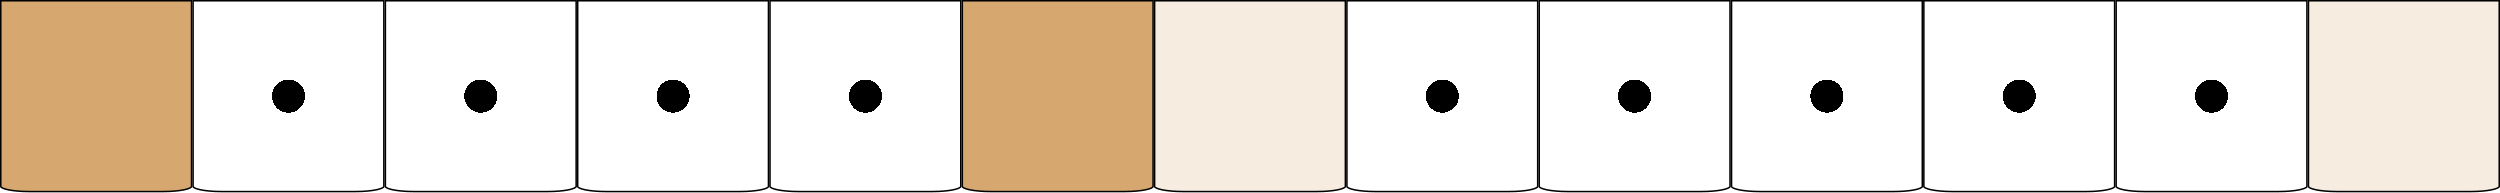
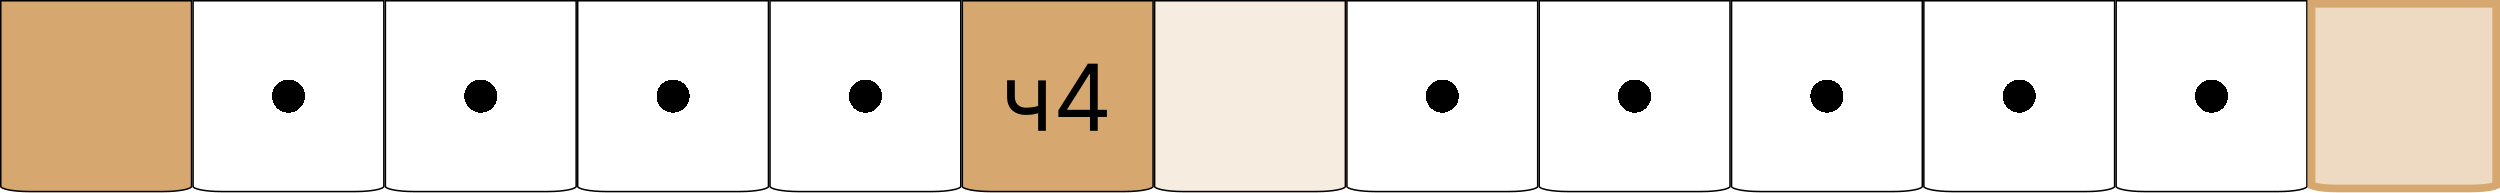
<svg xmlns="http://www.w3.org/2000/svg" width="325" height="25" viewBox="0 0 325 25" fill="none">
  <path d="M125.1 0.1H149.9V24.25C149.9 24.265 149.893 24.292 149.854 24.33C149.815 24.368 149.752 24.409 149.663 24.451C149.484 24.536 149.218 24.615 148.882 24.682C148.212 24.816 147.281 24.9 146.25 24.9H128.75C127.719 24.9 126.788 24.816 126.118 24.682C125.782 24.615 125.516 24.536 125.337 24.451C125.248 24.409 125.185 24.368 125.146 24.33C125.107 24.292 125.1 24.265 125.1 24.25V0.1Z" fill="#D6A86F" stroke="black" stroke-width="0.2" />
+   <path d="M135.966 10.454V17H134.96V10.454H135.966ZM135.574 13.574V14.511C135.347 14.597 135.121 14.672 134.896 14.737C134.672 14.8 134.436 14.849 134.189 14.886C133.942 14.921 133.67 14.938 133.375 14.938C132.634 14.938 132.038 14.737 131.589 14.337C131.143 13.936 130.92 13.335 130.92 12.534V10.438H131.926V12.534C131.926 12.869 131.99 13.145 132.118 13.361C132.246 13.577 132.419 13.737 132.638 13.842C132.857 13.947 133.102 14 133.375 14C133.801 14 134.186 13.962 134.53 13.885C134.876 13.805 135.224 13.702 135.574 13.574ZM137.589 15.21V14.341L141.425 8.273H142.055V9.619H141.629L138.732 14.204V14.273H143.896V15.21H137.589ZM141.697 17V14.946V14.541V8.273H142.703V17H141.697Z" fill="black" />
  <path d="M275.1 0.1H299.9V24.25C299.9 24.265 299.893 24.292 299.854 24.33C299.815 24.368 299.752 24.409 299.663 24.451C299.484 24.536 299.218 24.615 298.882 24.682C298.212 24.816 297.281 24.9 296.25 24.9H278.75C277.719 24.9 276.788 24.816 276.118 24.682C275.782 24.615 275.516 24.536 275.337 24.451C275.248 24.409 275.185 24.368 275.146 24.33C275.107 24.292 275.1 24.265 275.1 24.25V0.1Z" fill="url(#paint0_radial_402_76)" stroke="black" stroke-width="0.2" />
  <path d="M250.1 0.1H274.9V24.25C274.9 24.265 274.893 24.292 274.854 24.33C274.815 24.368 274.752 24.409 274.663 24.451C274.484 24.536 274.218 24.615 273.882 24.682C273.212 24.816 272.281 24.9 271.25 24.9H253.75C252.719 24.9 251.788 24.816 251.118 24.682C250.782 24.615 250.516 24.536 250.337 24.451C250.248 24.409 250.185 24.368 250.146 24.33C250.107 24.292 250.1 24.265 250.1 24.25V0.1Z" fill="url(#paint1_radial_402_76)" stroke="black" stroke-width="0.2" />
  <path d="M225.1 0.1H249.9V24.25C249.9 24.265 249.893 24.292 249.854 24.33C249.815 24.368 249.752 24.409 249.663 24.451C249.484 24.536 249.218 24.615 248.882 24.682C248.212 24.816 247.281 24.9 246.25 24.9H228.75C227.719 24.9 226.788 24.816 226.118 24.682C225.782 24.615 225.516 24.536 225.337 24.451C225.248 24.409 225.185 24.368 225.146 24.33C225.107 24.292 225.1 24.265 225.1 24.25V0.1Z" fill="url(#paint2_radial_402_76)" stroke="black" stroke-width="0.2" />
  <path d="M200.1 0.1H224.9V24.25C224.9 24.265 224.893 24.292 224.854 24.33C224.815 24.368 224.752 24.409 224.663 24.451C224.484 24.536 224.218 24.615 223.882 24.682C223.212 24.816 222.281 24.9 221.25 24.9H203.75C202.719 24.9 201.788 24.816 201.118 24.682C200.782 24.615 200.516 24.536 200.337 24.451C200.248 24.409 200.185 24.368 200.146 24.33C200.107 24.292 200.1 24.265 200.1 24.25V0.1Z" fill="url(#paint3_radial_402_76)" stroke="black" stroke-width="0.2" />
  <path d="M175.1 0.1H199.9V24.25C199.9 24.265 199.893 24.292 199.854 24.33C199.815 24.368 199.752 24.409 199.663 24.451C199.484 24.536 199.218 24.615 198.882 24.682C198.212 24.816 197.281 24.9 196.25 24.9H178.75C177.719 24.9 176.788 24.816 176.118 24.682C175.782 24.615 175.516 24.536 175.337 24.451C175.248 24.409 175.185 24.368 175.146 24.33C175.107 24.292 175.1 24.265 175.1 24.25V0.1Z" fill="url(#paint4_radial_402_76)" stroke="black" stroke-width="0.2" />
  <path d="M150.1 0.1H174.9V24.25C174.9 24.265 174.893 24.292 174.854 24.33C174.815 24.368 174.752 24.409 174.663 24.451C174.484 24.536 174.218 24.615 173.882 24.682C173.212 24.816 172.281 24.9 171.25 24.9H153.75C152.719 24.9 151.788 24.816 151.118 24.682C150.782 24.615 150.516 24.536 150.337 24.451C150.248 24.409 150.185 24.368 150.146 24.33C150.107 24.292 150.1 24.265 150.1 24.25V0.1Z" fill="#D6A86F" fill-opacity="0.22" stroke="black" stroke-width="0.2" />
  <path d="M25.1 0.1H49.9V24.25C49.9 24.265 49.893 24.292 49.854 24.33C49.815 24.368 49.752 24.409 49.663 24.451C49.483 24.536 49.218 24.615 48.882 24.682C48.212 24.816 47.281 24.9 46.25 24.9H28.75C27.719 24.9 26.788 24.816 26.118 24.682C25.782 24.615 25.517 24.536 25.337 24.451C25.248 24.409 25.185 24.368 25.146 24.33C25.107 24.292 25.1 24.265 25.1 24.25V0.1Z" fill="url(#paint5_radial_402_76)" stroke="black" stroke-width="0.2" />
  <path d="M100.1 0.1H124.9V24.25C124.9 24.265 124.893 24.292 124.854 24.33C124.815 24.368 124.752 24.409 124.663 24.451C124.484 24.536 124.218 24.615 123.882 24.682C123.212 24.816 122.281 24.9 121.25 24.9H103.75C102.719 24.9 101.788 24.816 101.118 24.682C100.782 24.615 100.516 24.536 100.337 24.451C100.248 24.409 100.185 24.368 100.146 24.33C100.107 24.292 100.1 24.265 100.1 24.25V0.1Z" fill="url(#paint6_radial_402_76)" stroke="black" stroke-width="0.2" />
  <path d="M75.1 0.1H99.9V24.25C99.9 24.265 99.893 24.292 99.854 24.33C99.815 24.368 99.752 24.409 99.663 24.451C99.484 24.536 99.218 24.615 98.882 24.682C98.212 24.816 97.281 24.9 96.25 24.9H78.75C77.719 24.9 76.788 24.816 76.118 24.682C75.782 24.615 75.516 24.536 75.337 24.451C75.248 24.409 75.185 24.368 75.146 24.33C75.107 24.292 75.1 24.265 75.1 24.25V0.1Z" fill="url(#paint7_radial_402_76)" stroke="black" stroke-width="0.2" />
  <path d="M50.1 0.1H74.9V24.25C74.9 24.265 74.893 24.292 74.854 24.33C74.815 24.368 74.752 24.409 74.663 24.451C74.484 24.536 74.218 24.615 73.882 24.682C73.212 24.816 72.281 24.9 71.25 24.9H53.75C52.719 24.9 51.788 24.816 51.118 24.682C50.782 24.615 50.517 24.536 50.337 24.451C50.248 24.409 50.185 24.368 50.146 24.33C50.107 24.292 50.1 24.265 50.1 24.25V0.1Z" fill="url(#paint8_radial_402_76)" stroke="black" stroke-width="0.2" />
-   <path d="M300.1 0.1H324.9V24.25C324.9 24.265 324.893 24.292 324.854 24.33C324.815 24.368 324.752 24.409 324.663 24.451C324.484 24.536 324.218 24.615 323.882 24.682C323.212 24.816 322.281 24.9 321.25 24.9H303.75C302.719 24.9 301.788 24.816 301.118 24.682C300.782 24.615 300.516 24.536 300.337 24.451C300.248 24.409 300.185 24.368 300.146 24.33C300.107 24.292 300.1 24.265 300.1 24.25V0.1Z" fill="#D6A86F" fill-opacity="0.22" stroke="black" stroke-width="0.2" />
+   <path d="M300.5 0.5H324.5V24.086C324.497 24.087 324.494 24.089 324.492 24.09C324.355 24.154 324.127 24.226 323.804 24.29C323.166 24.418 322.263 24.5 321.25 24.5H303.75C302.737 24.5 301.834 24.418 301.196 24.29C300.873 24.226 300.645 24.154 300.508 24.09C300.506 24.089 300.503 24.087 300.5 24.086V0.5Z" fill="#D6A86F" fill-opacity="0.42" stroke="#D6A86F" />
  <path d="M0.1 0.1H24.9V24.25C24.9 24.265 24.893 24.292 24.854 24.33C24.815 24.368 24.752 24.409 24.663 24.451C24.483 24.536 24.218 24.615 23.882 24.682C23.212 24.816 22.281 24.9 21.25 24.9H3.75C2.719 24.9 1.788 24.816 1.118 24.682C0.782 24.615 0.516 24.536 0.337 24.451C0.248 24.409 0.185 24.368 0.146 24.33C0.107 24.292 0.1 24.265 0.1 24.25V0.1Z" fill="#D6A86F" stroke="black" stroke-width="0.2" />
  <defs>
    <radialGradient id="paint0_radial_402_76" cx="0" cy="0" r="1" gradientUnits="userSpaceOnUse" gradientTransform="translate(287.5 12.5) rotate(90) scale(12.5)">
      <stop offset="0.172" />
      <stop offset="0.172" stop-color="white" />
    </radialGradient>
    <radialGradient id="paint1_radial_402_76" cx="0" cy="0" r="1" gradientUnits="userSpaceOnUse" gradientTransform="translate(262.5 12.5) rotate(90) scale(12.5)">
      <stop offset="0.172" />
      <stop offset="0.172" stop-color="white" />
    </radialGradient>
    <radialGradient id="paint2_radial_402_76" cx="0" cy="0" r="1" gradientUnits="userSpaceOnUse" gradientTransform="translate(237.5 12.5) rotate(90) scale(12.5)">
      <stop offset="0.172" />
      <stop offset="0.172" stop-color="white" />
    </radialGradient>
    <radialGradient id="paint3_radial_402_76" cx="0" cy="0" r="1" gradientUnits="userSpaceOnUse" gradientTransform="translate(212.5 12.5) rotate(90) scale(12.5)">
      <stop offset="0.172" />
      <stop offset="0.172" stop-color="white" />
    </radialGradient>
    <radialGradient id="paint4_radial_402_76" cx="0" cy="0" r="1" gradientUnits="userSpaceOnUse" gradientTransform="translate(187.5 12.5) rotate(90) scale(12.5)">
      <stop offset="0.172" />
      <stop offset="0.172" stop-color="white" />
    </radialGradient>
    <radialGradient id="paint5_radial_402_76" cx="0" cy="0" r="1" gradientUnits="userSpaceOnUse" gradientTransform="translate(37.5 12.5) rotate(90) scale(12.5)">
      <stop offset="0.172" />
      <stop offset="0.172" stop-color="white" />
    </radialGradient>
    <radialGradient id="paint6_radial_402_76" cx="0" cy="0" r="1" gradientUnits="userSpaceOnUse" gradientTransform="translate(112.5 12.5) rotate(90) scale(12.5)">
      <stop offset="0.172" />
      <stop offset="0.172" stop-color="white" />
    </radialGradient>
    <radialGradient id="paint7_radial_402_76" cx="0" cy="0" r="1" gradientUnits="userSpaceOnUse" gradientTransform="translate(87.5 12.5) rotate(90) scale(12.5)">
      <stop offset="0.172" />
      <stop offset="0.172" stop-color="white" />
    </radialGradient>
    <radialGradient id="paint8_radial_402_76" cx="0" cy="0" r="1" gradientUnits="userSpaceOnUse" gradientTransform="translate(62.5 12.5) rotate(90) scale(12.5)">
      <stop offset="0.172" />
      <stop offset="0.172" stop-color="white" />
    </radialGradient>
  </defs>
</svg>
